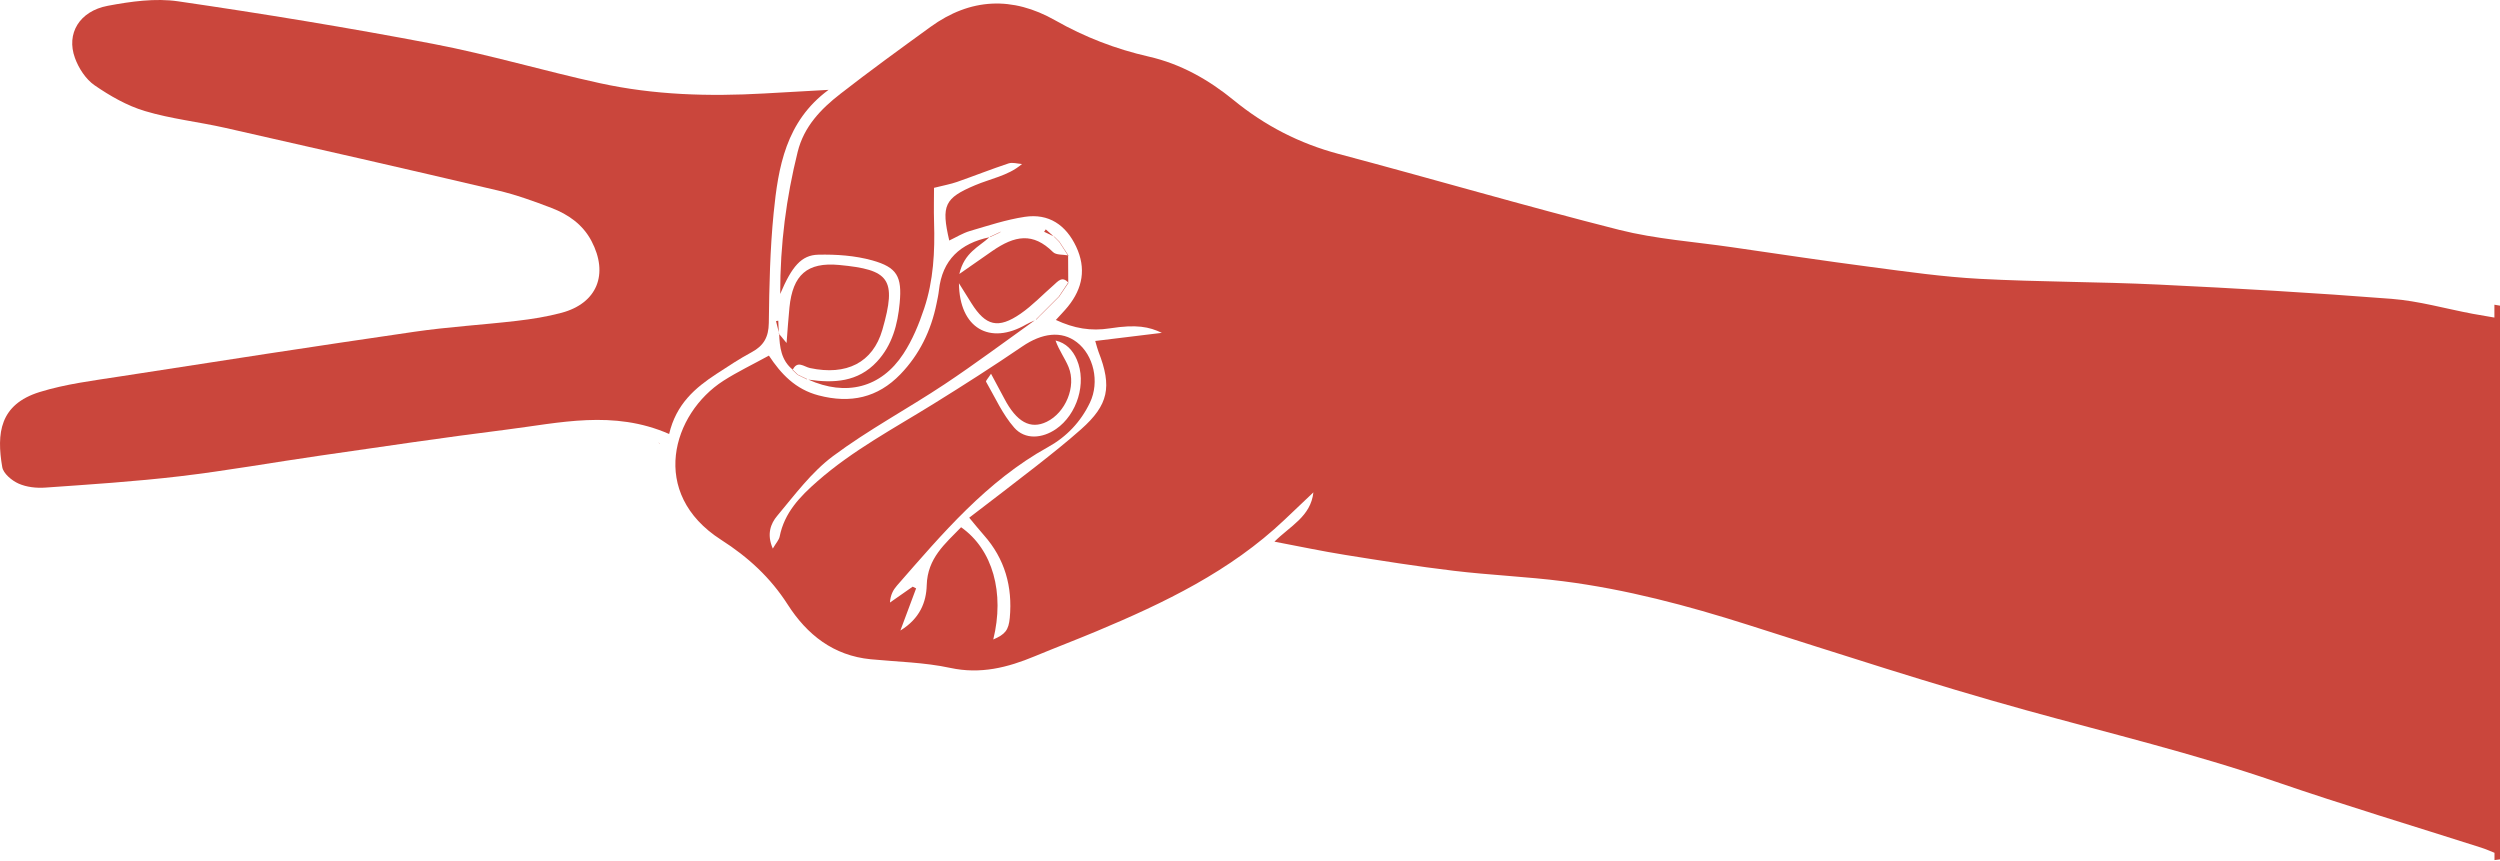
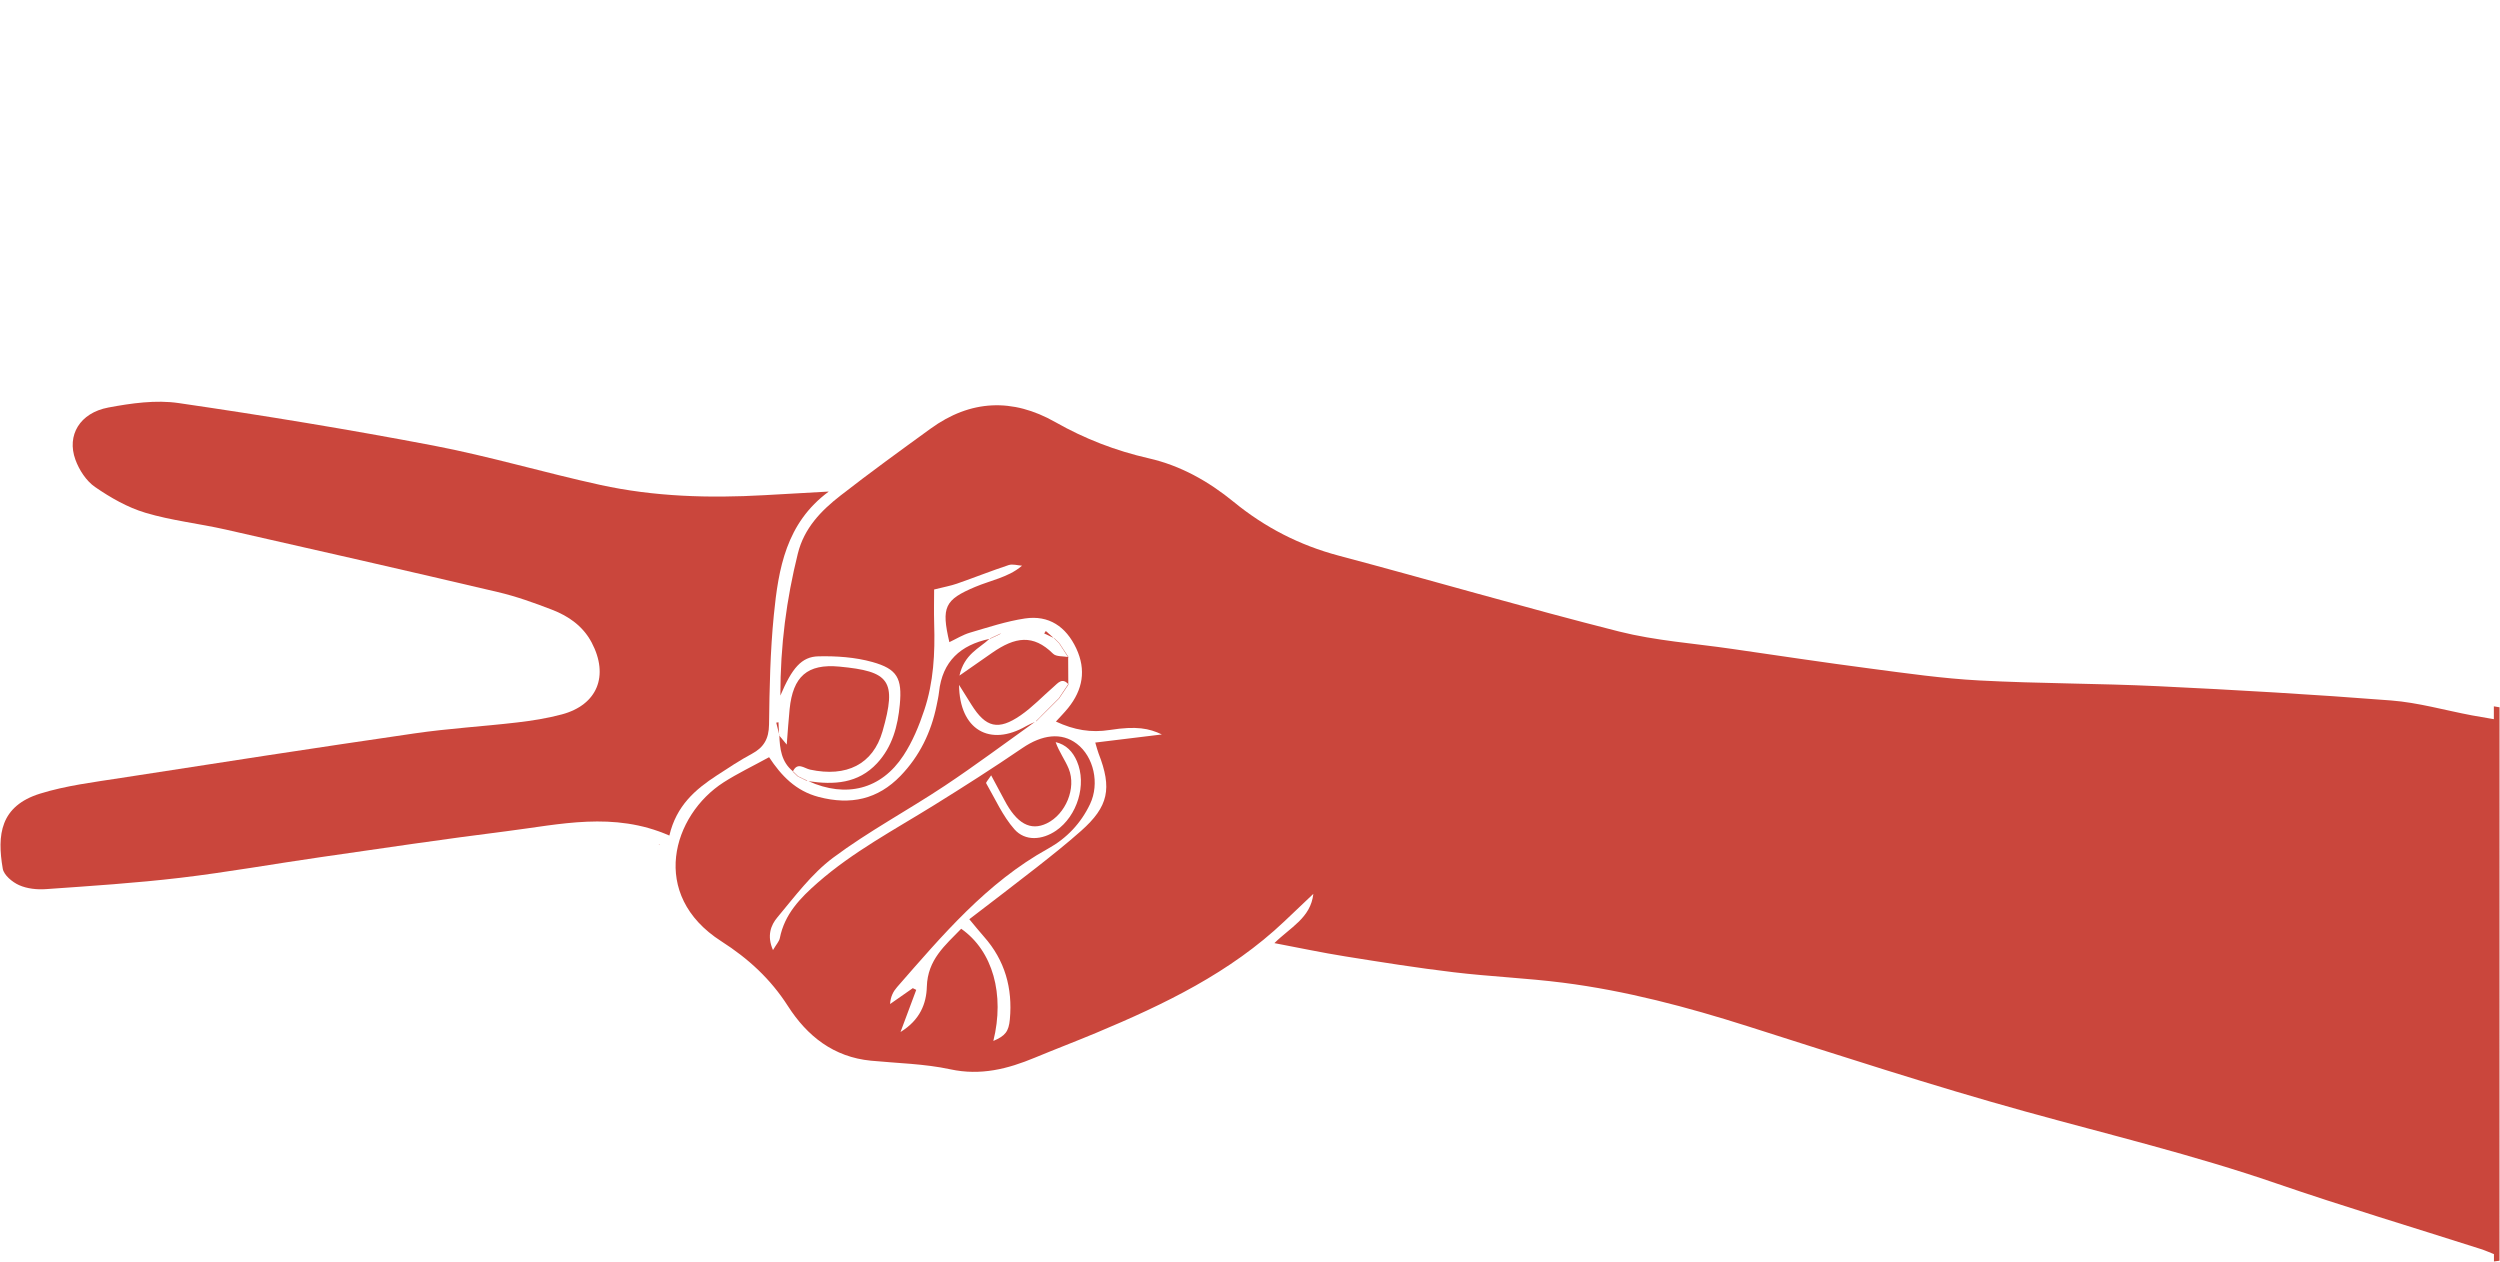
- <svg xmlns="http://www.w3.org/2000/svg" version="1.1" id="Layer_1" x="0px" y="0px" viewBox="0 0 544.77 187.42" style="enable-background:new 0 0 544.77 187.42;" xml:space="preserve">
+ <svg xmlns="http://www.w3.org/2000/svg" version="1.1" id="Layer_1" x="0px" y="0px" viewBox="0 0 545 275" style="enable-background:new 0 0 545 275;" xml:space="preserve">
  <style type="text/css">
	.st0{fill:#CA463C;stroke:#000000;stroke-width:4;stroke-linejoin:round;stroke-miterlimit:10;}
	.st1{fill:#CA463C;stroke:#000000;stroke-width:4;stroke-miterlimit:10;}
	.st2{fill:#F15F3C;stroke:#000000;stroke-width:4;stroke-linejoin:round;stroke-miterlimit:10;}
	.st3{fill:none;stroke:#000000;stroke-width:4;stroke-miterlimit:10;}
	.st4{fill:#5E1642;stroke:#000000;stroke-width:4;stroke-linejoin:round;stroke-miterlimit:10;}
	.st5{fill:#5E1642;}
	.st6{fill:#310E34;stroke:#000000;stroke-width:2;stroke-linejoin:round;stroke-miterlimit:10;}
	.st7{fill:#310E34;stroke:#000000;stroke-width:2;stroke-miterlimit:10;}
	.st8{fill:#CA463C;stroke:#000000;stroke-width:2;stroke-linejoin:round;stroke-miterlimit:10;}
	.st9{fill:none;stroke:#000000;stroke-width:2;stroke-miterlimit:10;}
	.st10{fill:#F15F3C;stroke:#000000;stroke-width:2;stroke-linejoin:round;stroke-miterlimit:10;}
	.st11{fill:#F15F3C;}
	.st12{fill:#310E34;}
	.st13{fill:none;stroke:#310E34;stroke-width:5;stroke-linecap:round;stroke-miterlimit:10;}
	.st14{fill:none;stroke:#310E34;stroke-width:5;stroke-linecap:round;stroke-linejoin:round;stroke-miterlimit:10;}
	.st15{fill:#CA463C;}
	.st16{fill:#972E41;}
	.st17{fill:none;stroke:#310E34;stroke-width:0.565;stroke-linecap:round;stroke-miterlimit:10;}
	.st18{fill:none;stroke:#310E34;stroke-width:0.565;stroke-linecap:round;stroke-linejoin:round;stroke-miterlimit:10;}
	.st19{fill:none;stroke:#5E1642;stroke-width:0.556;stroke-linecap:round;stroke-miterlimit:10;}
	.st20{fill:none;stroke:#972E41;stroke-width:0.556;stroke-linecap:round;stroke-miterlimit:10;}
	.st21{fill:none;stroke:#972E41;stroke-width:0.556;stroke-linecap:round;stroke-linejoin:round;stroke-miterlimit:10;}
	.st22{fill:#972E41;stroke:#CA463C;stroke-width:0.25;stroke-miterlimit:10;}
	.st23{fill:#310E34;stroke:#5E1642;stroke-width:0.25;stroke-miterlimit:10;}
	.st24{fill:#F15F3C;stroke:#972E41;stroke-width:0.25;stroke-miterlimit:10;}
	.st25{fill:#310E34;stroke:#972E41;stroke-width:0.25;stroke-miterlimit:10;}
	.st26{clip-path:url(#SVGID_7_);}
</style>
  <g>
-     <path class="st15" d="M157.14,117.63c5.89,3.77,10.74,8.22,14.51,14.11c4.21,6.57,9.97,11.13,18.1,11.92   c5.78,0.56,11.67,0.66,17.32,1.88c6.62,1.43,12.5-0.08,18.42-2.54c4.46-1.85,8.97-3.57,13.42-5.43   c14.79-6.19,29.17-13.09,40.99-24.3c2.1-1.99,4.2-3.98,6.3-5.98c-0.58,5.26-5.04,7.31-8.49,10.74c5.43,1.03,10.4,2.09,15.42,2.89   c7.87,1.26,15.75,2.52,23.66,3.46c7.92,0.95,15.92,1.27,23.84,2.28c13.72,1.75,27.04,5.29,40.22,9.48   c20.12,6.39,40.2,12.96,60.54,18.59c18.26,5.06,36.68,9.47,54.64,15.65c14.77,5.08,29.74,9.56,44.62,14.32   c1.07,0.34,2.1,0.81,2.92,1.13v1.59c0.4-0.06,0.8-0.12,1.21-0.16c0-40.22,0.01-80.43,0.01-120.65c-0.42-0.06-0.83-0.13-1.24-0.21   v2.8c-1.87-0.32-3.33-0.56-4.78-0.83c-5.88-1.11-11.71-2.79-17.64-3.25c-16.91-1.32-33.85-2.3-50.8-3.11   c-12.97-0.62-25.98-0.56-38.95-1.25c-7.96-0.42-15.89-1.56-23.8-2.6c-10.05-1.31-20.08-2.83-30.11-4.28   c-8.22-1.2-16.6-1.77-24.62-3.79c-20.46-5.18-40.73-11.12-61.13-16.54c-8.54-2.27-16.09-6.16-22.9-11.73   c-5.47-4.47-11.56-7.91-18.51-9.49c-7.19-1.64-13.96-4.25-20.38-7.9c-9.31-5.28-18.46-4.89-27.18,1.44   c-6.6,4.79-13.21,9.58-19.64,14.59c-4.23,3.29-7.92,7.1-9.29,12.63c-2.47,9.95-3.82,20.01-3.81,30.97   c2.53-5.98,4.61-8.48,8.29-8.56c3.93-0.09,8.02,0.19,11.78,1.24c5.42,1.52,6.5,3.54,5.97,9.26c-0.43,4.69-1.62,9.21-4.95,12.8   c-4.15,4.47-9.43,4.74-14.96,3.92c8.2,3.7,15.85,1.81,20.7-5.6c1.98-3.01,3.41-6.48,4.55-9.92c2.02-6.05,2.35-12.38,2.15-18.74   c-0.08-2.77-0.01-5.55-0.01-7.53c2.17-0.55,3.62-0.8,4.99-1.28c3.76-1.31,7.47-2.79,11.25-4.04c0.87-0.29,1.95,0.07,2.93,0.13   c-1.68,1.43-3.35,2.12-5.05,2.76c-1.71,0.64-3.48,1.15-5.16,1.86c-6.67,2.81-7.42,4.39-5.64,12.05c1.52-0.72,2.94-1.61,4.49-2.07   c3.96-1.16,7.92-2.48,11.97-3.09c5.23-0.79,8.97,1.77,11.2,6.51c2.21,4.72,1.43,9.05-1.79,13.03c-0.81,1-1.72,1.91-2.64,2.93   c3.97,1.85,7.63,2.48,11.78,1.83c5.83-0.91,8.54-0.34,11.32,0.98c-4.85,0.59-9.54,1.17-14.52,1.77c0.34,1.15,0.49,1.77,0.72,2.37   c2.98,7.63,2.17,11.57-3.81,16.88c-3.11,2.76-6.37,5.35-9.64,7.92c-4.8,3.77-9.67,7.45-14.73,11.34c1.29,1.54,2.21,2.7,3.19,3.8   c4.58,5.16,6.27,11.24,5.65,18.01c-0.25,2.71-1.02,3.62-3.6,4.73c2.5-10.12-0.09-19.61-7.01-24.46c-3.47,3.6-7.33,6.71-7.49,12.64   c-0.1,3.65-1.46,7.24-5.74,9.87c1.35-3.6,2.39-6.4,3.43-9.19c-0.25-0.12-0.5-0.25-0.75-0.37l-4.95,3.46   c0.1-1.66,0.71-2.76,1.52-3.69c9.87-11.29,19.53-22.78,32.96-30.21c4.01-2.22,7.12-5.5,9.11-9.69c2.13-4.49,0.8-10.33-2.87-13.14   c-3.34-2.56-7.57-2.02-11.89,0.93c-6.32,4.31-12.78,8.44-19.28,12.47c-8.62,5.35-17.6,10.11-25.31,16.86   c-3.84,3.36-7.25,6.87-8.28,12.11c-0.14,0.7-0.73,1.31-1.49,2.6c-1.39-3.17-0.42-5.48,0.93-7.1c3.82-4.57,7.48-9.53,12.18-13.04   c7.71-5.75,16.29-10.33,24.32-15.67c6.68-4.44,13.11-9.26,19.65-13.92c-0.64,0.29-1.29,0.56-1.9,0.91   c-7.91,4.56-14.52,0.81-14.62-9c0.91,1.45,1.81,2.9,2.72,4.35c3.11,4.96,5.82,5.66,10.71,2.29c2.58-1.78,4.78-4.12,7.16-6.19   c0.97-0.84,1.91-2.15,3.29-0.53l-0.06-0.08c-0.01-1.95-0.02-3.9-0.03-5.84l0.06-0.06c-1.14-0.22-2.67-0.05-3.35-0.73   c-4.35-4.31-8.28-3.67-13.28-0.2c-2.08,1.45-4.16,2.89-7.13,4.97c1.06-4.68,4.3-5.92,6.54-8c-6.29,1.33-10.27,4.88-10.99,11.57   c-0.11,0.99-0.33,1.96-0.53,2.94c-1.19,5.85-3.72,11.05-7.86,15.34c-4.96,5.14-10.88,6.43-17.83,4.61   c-5.04-1.32-8.18-4.66-10.83-8.67c-3.51,1.93-6.83,3.51-9.91,5.48C146.52,90.1,141.3,107.48,157.14,117.63z M215.95,81.44   c1.1,2.05,2,3.69,2.87,5.36c2.69,5.16,5.71,6.84,9.27,5.11c4.1-1.99,6.49-7.66,4.77-11.9c-0.79-1.94-2.1-3.66-2.85-5.81   c2.29,0.53,3.75,2.1,4.64,4.17c2.19,5.08,0.08,11.94-4.53,15.12c-3.01,2.07-6.76,2.38-9.11-0.3c-2.55-2.9-4.18-6.61-6.14-10.01   C214.76,83.01,215.31,82.45,215.95,81.44z" />
-     <path class="st15" d="M145.81,94.57c-12.17-5.33-23.89-2.4-35.54-0.94c-13.52,1.7-27,3.7-40.49,5.65   c-10.2,1.47-20.35,3.29-30.57,4.5c-9.73,1.15-19.53,1.78-29.31,2.47c-1.94,0.14-4.11-0.09-5.85-0.87   c-1.47-0.65-3.32-2.19-3.56-3.59c-1.26-7.35-0.58-13.65,8.14-16.36c5.67-1.76,11.68-2.49,17.58-3.41   c21.34-3.32,42.68-6.61,64.05-9.72c7.4-1.08,14.89-1.51,22.32-2.38c3.29-0.38,6.59-0.9,9.79-1.76c7.75-2.07,10.32-8.42,6.51-15.66   c-1.89-3.58-5.04-5.78-8.67-7.17c-3.87-1.49-7.81-2.91-11.84-3.85c-19.73-4.64-39.49-9.14-59.25-13.61   c-5.83-1.32-11.84-1.96-17.54-3.67c-3.89-1.16-7.61-3.3-10.98-5.62c-1.91-1.32-3.46-3.71-4.27-5.95   C14.39,7.31,17.31,2.42,23.5,1.26c5.01-0.94,10.36-1.7,15.33-0.97c18.58,2.71,37.12,5.75,55.56,9.27   c12.22,2.34,24.19,5.91,36.35,8.57c11.77,2.58,23.75,2.92,35.76,2.24c4.48-0.26,8.96-0.5,14.05-0.79   c-9.32,6.87-10.97,16.84-11.97,26.88c-0.79,7.93-0.95,15.94-1.05,23.92c-0.04,3.08-1.12,4.96-3.74,6.37   c-2.63,1.41-5.13,3.07-7.64,4.71C151.48,84.51,147.34,88.04,145.81,94.57z" />
-     <path class="st15" d="M169.72,72.71c0.42,0.51,0.84,1.02,1.68,2.03c0.23-2.85,0.38-5.31,0.63-7.76c0.72-7.07,3.84-9.9,10.84-9.24   c10.88,1.03,12.61,2.99,9.41,14.11c-2.08,7.22-7.88,10.04-15.78,8.35c-1.33-0.29-2.76-1.76-3.79,0.44l0.06-0.06   c-2.56-2.05-2.88-4.95-2.99-7.92L169.72,72.71z" />
-     <path class="st15" d="M230.73,64.61c-1.33,1.33-2.65,2.65-3.98,3.98c0,0,0.04,0.06,0.04,0.06c1.34-1.33,2.67-2.66,4.01-4   L230.73,64.61z" />
-     <path class="st15" d="M229.79,51.59c-0.76-0.36-1.51-0.72-2.27-1.08c0.12-0.18,0.24-0.35,0.36-0.53c0.62,0.55,1.24,1.11,1.86,1.66   L229.79,51.59z" />
-     <path class="st15" d="M169.77,72.67c-0.22-0.9-0.44-1.8-0.67-2.7c0.16-0.03,0.32-0.06,0.49-0.09c0.04,0.94,0.09,1.89,0.13,2.83   L169.77,72.67z" />
-     <path class="st15" d="M232.81,55.66c-0.66-1.01-1.32-2.02-1.98-3.04c0,0-0.05,0.05-0.05,0.05c0.66,1.01,1.31,2.03,1.97,3.04   L232.81,55.66z" />
-     <path class="st15" d="M232.77,61.56c-0.68,1.02-1.36,2.03-2.04,3.05c0,0,0.07,0.04,0.07,0.04c0.68-1,1.35-2.01,2.03-3.01   C232.83,61.64,232.77,61.56,232.77,61.56z" />
-     <polygon class="st15" points="217.86,50.67 218.15,50.45 217.8,50.62  " />
-     <path class="st15" d="M217.8,50.62c-0.7,0.33-1.41,0.65-2.11,0.98c0,0,0.06,0.06,0.06,0.06c0.7-0.33,1.41-0.66,2.11-0.99   C217.86,50.67,217.8,50.62,217.8,50.62z" />
-     <polygon class="st15" points="143.79,96.6 143.42,96.45 143.74,96.64  " />
-     <path class="st15" d="M175.87,82.6c-0.67-0.32-1.35-0.65-2.02-0.97l-0.06,0.05c0.67,0.33,1.35,0.65,2.02,0.98L175.87,82.6z" />
-     <path class="st15" d="M172.71,80.64c0.36,0.35,0.72,0.69,1.08,1.04l0.06-0.05c-0.36-0.35-0.72-0.7-1.08-1.05L172.71,80.64z" />
-     <path class="st15" d="M226.75,68.59c-0.34,0.34-0.68,0.69-1.02,1.03c0,0,0.06,0.04,0.06,0.04c0.33-0.34,0.66-0.67,0.99-1.01   C226.8,68.65,226.75,68.59,226.75,68.59z" />
-     <path class="st15" d="M229.74,51.65c0.34,0.34,0.69,0.69,1.03,1.03c0,0,0.05-0.05,0.05-0.05c-0.34-0.34-0.69-0.69-1.03-1.03   C229.79,51.59,229.74,51.65,229.74,51.65z" />
-     <path class="st15" d="M143.74,96.64l0.05-0.05L143.74,96.64z" />
+     <path class="st15" d="M157.25,205.2c5.89,3.77,10.74,8.22,14.51,14.11c4.21,6.57,9.97,11.13,18.1,11.92   c5.78,0.56,11.67,0.66,17.32,1.88c6.62,1.43,12.5-0.08,18.42-2.54c4.46-1.85,8.97-3.57,13.42-5.43   c14.79-6.19,29.17-13.09,40.99-24.3c2.1-1.99,4.2-3.98,6.3-5.98c-0.58,5.26-5.04,7.31-8.49,10.74c5.43,1.03,10.4,2.09,15.42,2.89   c7.87,1.26,15.75,2.52,23.66,3.46c7.92,0.95,15.92,1.27,23.84,2.28c13.72,1.75,27.04,5.29,40.22,9.48   c20.12,6.39,40.2,12.96,60.54,18.59c18.26,5.06,36.68,9.47,54.64,15.65c14.77,5.08,29.74,9.56,44.62,14.32   c1.07,0.34,2.1,0.81,2.92,1.13V275c0.4-0.06,0.8-0.12,1.21-0.16c0-40.22,0.01-80.43,0.01-120.65c-0.42-0.06-0.83-0.13-1.24-0.21   v2.8c-1.87-0.32-3.33-0.56-4.78-0.83c-5.88-1.11-11.71-2.79-17.64-3.25c-16.91-1.32-33.85-2.3-50.8-3.11   c-12.97-0.62-25.98-0.56-38.95-1.25c-7.96-0.42-15.89-1.56-23.8-2.6c-10.05-1.31-20.08-2.83-30.11-4.28   c-8.22-1.2-16.6-1.77-24.62-3.79c-20.46-5.18-40.73-11.12-61.13-16.54c-8.54-2.27-16.09-6.16-22.9-11.73   c-5.47-4.47-11.56-7.91-18.51-9.49c-7.19-1.64-13.96-4.25-20.38-7.9c-9.31-5.28-18.46-4.89-27.18,1.44   c-6.6,4.79-13.21,9.58-19.64,14.59c-4.23,3.29-7.92,7.1-9.29,12.63c-2.47,9.95-3.82,20.01-3.81,30.97   c2.53-5.98,4.61-8.48,8.29-8.56c3.93-0.09,8.02,0.19,11.78,1.24c5.42,1.52,6.5,3.54,5.97,9.26c-0.43,4.69-1.62,9.21-4.95,12.8   c-4.15,4.47-9.43,4.74-14.96,3.92c8.2,3.7,15.85,1.81,20.7-5.6c1.98-3.01,3.41-6.48,4.55-9.92c2.02-6.05,2.35-12.38,2.15-18.74   c-0.08-2.77-0.01-5.55-0.01-7.53c2.17-0.55,3.62-0.8,4.99-1.28c3.76-1.31,7.47-2.79,11.25-4.04c0.87-0.29,1.95,0.07,2.93,0.13   c-1.68,1.43-3.35,2.12-5.05,2.76c-1.71,0.64-3.48,1.15-5.16,1.86c-6.67,2.81-7.42,4.39-5.64,12.05c1.52-0.72,2.94-1.61,4.49-2.07   c3.96-1.16,7.92-2.48,11.97-3.09c5.23-0.79,8.97,1.77,11.2,6.51c2.21,4.72,1.43,9.05-1.79,13.03c-0.81,1-1.72,1.91-2.64,2.93   c3.97,1.85,7.63,2.48,11.78,1.83c5.83-0.91,8.54-0.34,11.32,0.98c-4.85,0.59-9.54,1.17-14.52,1.77c0.34,1.15,0.49,1.77,0.72,2.37   c2.98,7.63,2.17,11.57-3.81,16.88c-3.11,2.76-6.37,5.35-9.64,7.92c-4.8,3.77-9.67,7.45-14.73,11.34c1.29,1.54,2.21,2.7,3.19,3.8   c4.58,5.16,6.27,11.24,5.65,18.01c-0.25,2.71-1.02,3.62-3.6,4.73c2.5-10.12-0.09-19.61-7.01-24.46c-3.47,3.6-7.33,6.71-7.49,12.64   c-0.1,3.65-1.46,7.24-5.74,9.87c1.35-3.6,2.39-6.4,3.43-9.19c-0.25-0.12-0.5-0.25-0.75-0.37l-4.95,3.46   c0.1-1.66,0.71-2.76,1.52-3.69c9.87-11.29,19.53-22.78,32.96-30.21c4.01-2.22,7.12-5.5,9.11-9.69c2.13-4.49,0.8-10.33-2.87-13.14   c-3.34-2.56-7.57-2.02-11.89,0.93c-6.32,4.31-12.78,8.44-19.28,12.47c-8.62,5.35-17.6,10.11-25.31,16.86   c-3.84,3.36-7.25,6.87-8.28,12.11c-0.14,0.7-0.73,1.31-1.49,2.6c-1.39-3.17-0.42-5.48,0.93-7.1c3.82-4.57,7.48-9.53,12.18-13.04   c7.71-5.75,16.29-10.33,24.32-15.67c6.68-4.44,13.11-9.26,19.65-13.92c-0.64,0.29-1.29,0.56-1.9,0.91   c-7.91,4.56-14.52,0.81-14.62-9c0.91,1.45,1.81,2.9,2.72,4.35c3.11,4.96,5.82,5.66,10.71,2.29c2.58-1.78,4.78-4.12,7.16-6.19   c0.97-0.84,1.91-2.15,3.29-0.53l-0.06-0.08c-0.01-1.95-0.02-3.9-0.03-5.84l0.06-0.06c-1.14-0.22-2.67-0.05-3.35-0.73   c-4.35-4.31-8.28-3.67-13.28-0.2c-2.08,1.45-4.16,2.89-7.13,4.97c1.06-4.68,4.3-5.92,6.54-8c-6.29,1.33-10.27,4.88-10.99,11.57   c-0.11,0.99-0.33,1.96-0.53,2.94c-1.19,5.85-3.72,11.05-7.86,15.34c-4.96,5.14-10.88,6.43-17.83,4.61   c-5.04-1.32-8.18-4.66-10.83-8.67c-3.51,1.93-6.83,3.51-9.91,5.48C146.63,177.68,141.41,195.06,157.25,205.2z M216.07,169.02   c1.1,2.05,2,3.69,2.87,5.36c2.69,5.16,5.71,6.84,9.27,5.11c4.1-1.99,6.49-7.66,4.77-11.9c-0.79-1.94-2.1-3.66-2.85-5.81   c2.29,0.53,3.75,2.1,4.64,4.17c2.19,5.08,0.08,11.94-4.53,15.12c-3.01,2.07-6.76,2.38-9.11-0.3c-2.55-2.9-4.18-6.61-6.14-10.01   C214.87,170.59,215.42,170.03,216.07,169.02z" />
+     <path class="st15" d="M145.92,182.15c-12.17-5.33-23.89-2.4-35.54-0.94c-13.52,1.7-27,3.7-40.49,5.65   c-10.2,1.47-20.35,3.29-30.57,4.5c-9.73,1.15-19.53,1.78-29.31,2.47c-1.94,0.14-4.11-0.09-5.85-0.87   c-1.47-0.65-3.32-2.19-3.56-3.59c-1.26-7.35-0.58-13.65,8.14-16.36c5.67-1.76,11.68-2.49,17.58-3.41   c21.34-3.32,42.68-6.61,64.05-9.72c7.4-1.08,14.89-1.51,22.32-2.38c3.29-0.38,6.59-0.9,9.79-1.76c7.75-2.07,10.32-8.42,6.51-15.66   c-1.89-3.58-5.04-5.78-8.67-7.17c-3.87-1.49-7.81-2.91-11.84-3.85c-19.73-4.64-39.49-9.14-59.25-13.61   c-5.83-1.32-11.84-1.96-17.54-3.67c-3.89-1.16-7.61-3.3-10.98-5.62c-1.91-1.32-3.46-3.71-4.27-5.95   C14.5,94.88,17.42,90,23.62,88.84c5.01-0.94,10.36-1.7,15.33-0.97c18.58,2.71,37.12,5.75,55.56,9.27   c12.22,2.34,24.19,5.91,36.35,8.57c11.77,2.58,23.75,2.92,35.76,2.24c4.48-0.26,8.96-0.5,14.05-0.79   c-9.32,6.87-10.97,16.84-11.97,26.88c-0.79,7.93-0.95,15.94-1.05,23.92c-0.04,3.08-1.12,4.96-3.74,6.37   c-2.63,1.41-5.13,3.07-7.64,4.71C151.59,172.09,147.45,175.62,145.92,182.15z" />
+     <path class="st15" d="M169.83,160.29c0.42,0.51,0.84,1.02,1.68,2.03c0.23-2.85,0.38-5.31,0.63-7.76c0.72-7.07,3.84-9.9,10.84-9.24   c10.88,1.03,12.61,2.99,9.41,14.11c-2.08,7.22-7.88,10.04-15.78,8.35c-1.33-0.29-2.76-1.76-3.79,0.44l0.06-0.06   c-2.56-2.05-2.88-4.95-2.99-7.92L169.83,160.29z" />
+     <path class="st15" d="M230.85,152.19c-1.33,1.33-2.65,2.65-3.98,3.98c0,0,0.04,0.06,0.04,0.06c1.34-1.33,2.67-2.66,4.01-4   L230.85,152.19z" />
+     <path class="st15" d="M229.9,139.17c-0.76-0.36-1.51-0.72-2.27-1.08c0.12-0.18,0.24-0.35,0.36-0.53c0.62,0.55,1.24,1.11,1.86,1.66   L229.9,139.17z" />
+     <path class="st15" d="M169.89,160.24c-0.22-0.9-0.44-1.8-0.67-2.7c0.16-0.03,0.32-0.06,0.49-0.09c0.04,0.94,0.09,1.89,0.13,2.83   L169.89,160.24z" />
+     <path class="st15" d="M232.92,143.24c-0.66-1.01-1.32-2.02-1.98-3.04c0,0-0.05,0.05-0.05,0.05c0.66,1.01,1.31,2.03,1.97,3.04   L232.92,143.24z" />
+     <path class="st15" d="M232.88,149.14c-0.68,1.02-1.36,2.03-2.04,3.05c0,0,0.07,0.04,0.07,0.04c0.68-1,1.35-2.01,2.03-3.01   C232.94,149.22,232.88,149.14,232.88,149.14z" />
+     <polygon class="st15" points="217.97,138.25 218.26,138.03 217.92,138.2  " />
+     <path class="st15" d="M217.92,138.2c-0.7,0.33-1.41,0.65-2.11,0.98c0,0,0.06,0.06,0.06,0.06c0.7-0.33,1.41-0.66,2.11-0.99   C217.97,138.25,217.92,138.2,217.92,138.2z" />
+     <polygon class="st15" points="143.9,184.18 143.53,184.03 143.85,184.22  " />
+     <path class="st15" d="M175.98,170.18c-0.67-0.32-1.35-0.65-2.02-0.97l-0.06,0.05c0.67,0.33,1.35,0.65,2.02,0.98L175.98,170.18z" />
+     <path class="st15" d="M172.82,168.22c0.36,0.35,0.72,0.69,1.08,1.04l0.06-0.05c-0.36-0.35-0.72-0.7-1.08-1.05L172.82,168.22z" />
+     <path class="st15" d="M226.87,156.17c-0.34,0.34-0.68,0.69-1.02,1.03c0,0,0.06,0.04,0.06,0.04c0.33-0.34,0.66-0.67,0.99-1.01   C226.91,156.23,226.87,156.17,226.87,156.17z" />
+     <path class="st15" d="M229.85,139.22c0.34,0.34,0.69,0.69,1.03,1.03c0,0,0.05-0.05,0.05-0.05c-0.34-0.34-0.69-0.69-1.03-1.03   C229.9,139.17,229.85,139.22,229.85,139.22z" />
+     <path class="st15" d="M143.85,184.22l0.05-0.05L143.85,184.22z" />
  </g>
</svg>
